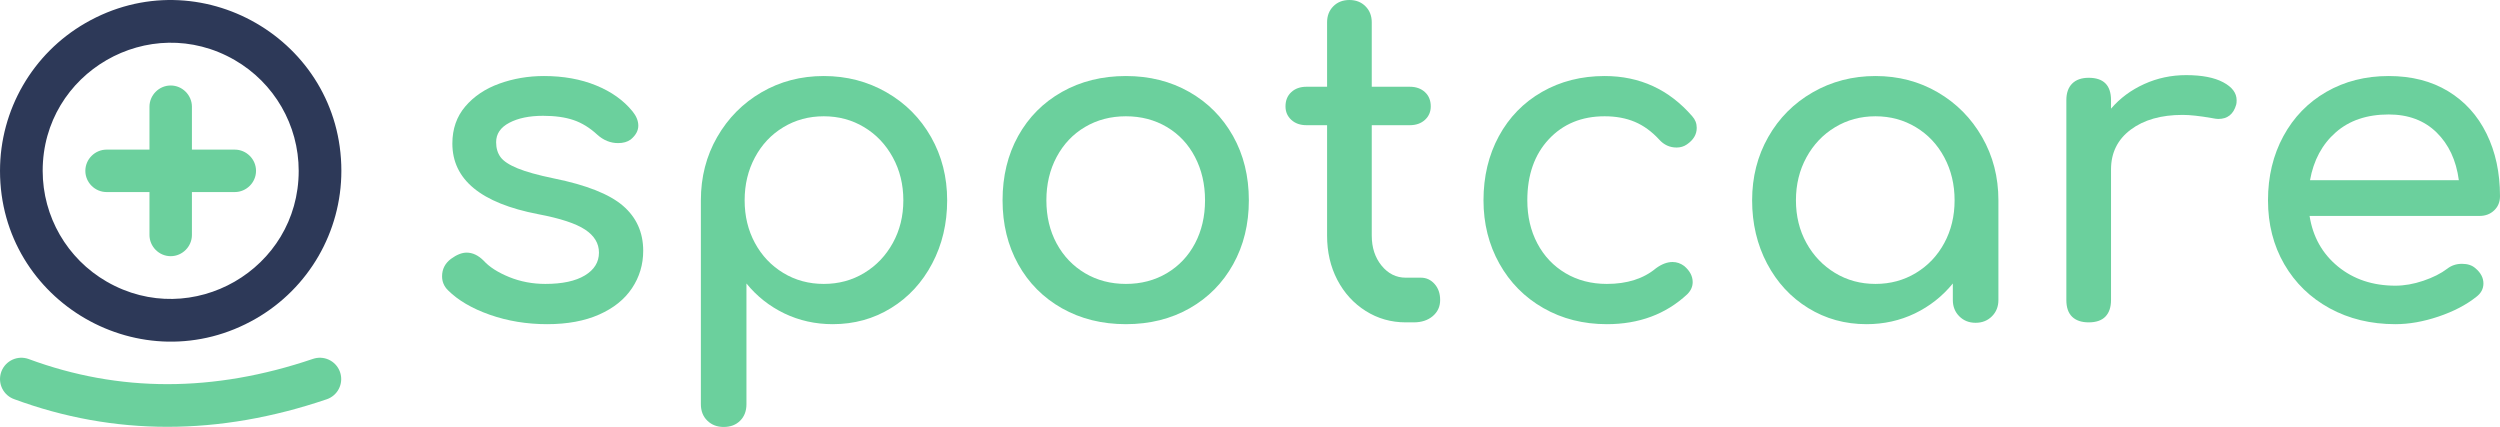
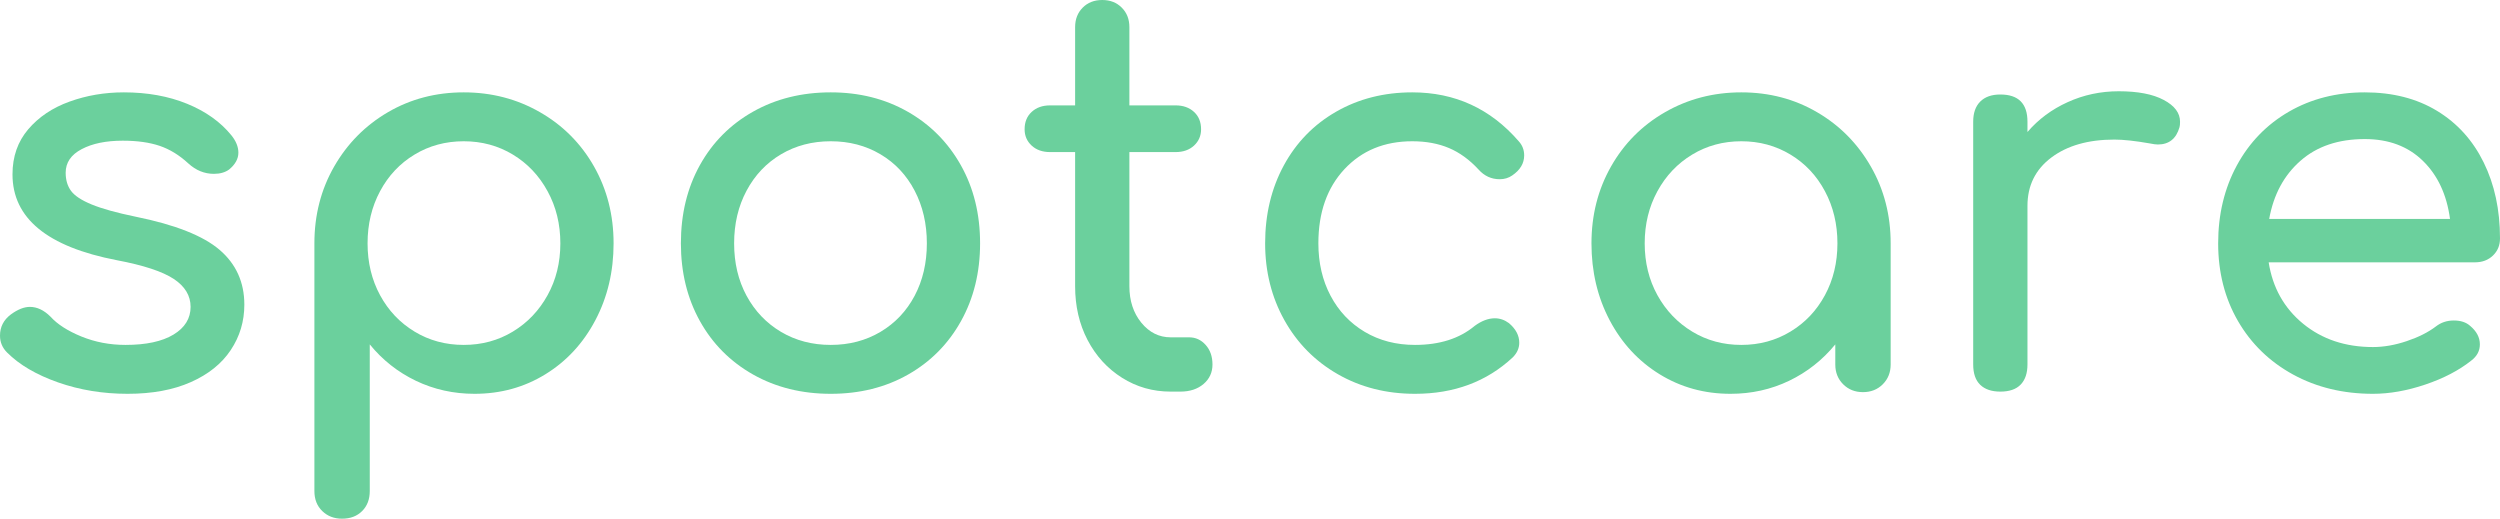
- <svg xmlns="http://www.w3.org/2000/svg" xmlns:xlink="http://www.w3.org/1999/xlink" viewBox="0 0 820 140.047">
+ <svg xmlns="http://www.w3.org/2000/svg" xmlns:xlink="http://www.w3.org/1999/xlink" viewBox="0 0 675 140.047">
  <defs>
    <symbol overflow="visible" id="glyph0-1">
      <path style="stroke:none;" d="M 42.375 0.594 C 35.727 0.594 29.473 -0.43 23.609 -2.484 C 17.742 -4.547 13.148 -7.238 9.828 -10.562 C 8.555 -11.832 7.922 -13.348 7.922 -15.109 C 7.922 -17.453 8.895 -19.359 10.844 -20.828 C 12.707 -22.191 14.422 -22.875 15.984 -22.875 C 17.941 -22.875 19.801 -21.992 21.562 -20.234 C 23.414 -18.18 26.195 -16.395 29.906 -14.875 C 33.625 -13.363 37.586 -12.609 41.797 -12.609 C 47.367 -12.609 51.691 -13.535 54.766 -15.391 C 57.848 -17.254 59.391 -19.75 59.391 -22.875 C 59.391 -25.906 57.875 -28.422 54.844 -30.422 C 51.812 -32.43 46.68 -34.117 39.453 -35.484 C 20.68 -39.098 11.297 -46.82 11.297 -58.656 C 11.297 -63.445 12.711 -67.504 15.547 -70.828 C 18.379 -74.148 22.094 -76.641 26.688 -78.297 C 31.281 -79.961 36.172 -80.797 41.359 -80.797 C 47.711 -80.797 53.406 -79.77 58.438 -77.719 C 63.469 -75.664 67.453 -72.832 70.391 -69.219 C 71.66 -67.656 72.297 -66.086 72.297 -64.516 C 72.297 -62.859 71.461 -61.344 69.797 -59.969 C 68.723 -59.188 67.352 -58.797 65.688 -58.797 C 63.145 -58.797 60.848 -59.727 58.797 -61.594 C 56.359 -63.844 53.77 -65.43 51.031 -66.359 C 48.289 -67.285 44.969 -67.75 41.062 -67.75 C 36.562 -67.75 32.867 -66.988 29.984 -65.469 C 27.098 -63.957 25.656 -61.832 25.656 -59.094 C 25.656 -57.133 26.145 -55.492 27.125 -54.172 C 28.102 -52.859 29.961 -51.641 32.703 -50.516 C 35.441 -49.391 39.398 -48.289 44.578 -47.219 C 55.234 -45.062 62.785 -42.078 67.234 -38.266 C 71.68 -34.453 73.906 -29.52 73.906 -23.469 C 73.906 -18.969 72.68 -14.883 70.234 -11.219 C 67.797 -7.551 64.203 -4.664 59.453 -2.562 C 54.711 -0.457 49.02 0.594 42.375 0.594 Z M 42.375 0.594 " />
    </symbol>
    <symbol overflow="visible" id="glyph0-2">
      <path style="stroke:none;" d="M 53.531 -80.797 C 61.051 -80.797 67.914 -79.008 74.125 -75.438 C 80.332 -71.875 85.195 -66.988 88.719 -60.781 C 92.238 -54.57 94 -47.656 94 -40.031 C 94 -32.406 92.359 -25.488 89.078 -19.281 C 85.805 -13.07 81.312 -8.207 75.594 -4.688 C 69.875 -1.164 63.492 0.594 56.453 0.594 C 50.785 0.594 45.504 -0.578 40.609 -2.922 C 35.723 -5.273 31.57 -8.551 28.156 -12.75 L 28.156 26.828 C 28.156 29.078 27.469 30.883 26.094 32.25 C 24.727 33.625 22.922 34.312 20.672 34.312 C 18.523 34.312 16.742 33.625 15.328 32.25 C 13.91 30.883 13.203 29.078 13.203 26.828 L 13.203 -40.031 C 13.203 -47.656 14.984 -54.57 18.547 -60.781 C 22.117 -66.988 26.957 -71.875 33.062 -75.438 C 39.176 -79.008 46 -80.797 53.531 -80.797 Z M 53.531 -12.609 C 58.414 -12.609 62.836 -13.805 66.797 -16.203 C 70.754 -18.598 73.879 -21.875 76.172 -26.031 C 78.473 -30.188 79.625 -34.852 79.625 -40.031 C 79.625 -45.219 78.473 -49.91 76.172 -54.109 C 73.879 -58.316 70.754 -61.613 66.797 -64 C 62.836 -66.395 58.414 -67.594 53.531 -67.594 C 48.633 -67.594 44.207 -66.395 40.25 -64 C 36.289 -61.613 33.188 -58.316 30.938 -54.109 C 28.688 -49.91 27.562 -45.219 27.562 -40.031 C 27.562 -34.852 28.688 -30.188 30.938 -26.031 C 33.188 -21.875 36.289 -18.598 40.25 -16.203 C 44.207 -13.805 48.633 -12.609 53.531 -12.609 Z M 53.531 -12.609 " />
    </symbol>
    <symbol overflow="visible" id="glyph0-3">
      <path style="stroke:none;" d="M 49.562 0.594 C 41.738 0.594 34.75 -1.141 28.594 -4.609 C 22.438 -8.086 17.645 -12.906 14.219 -19.062 C 10.801 -25.219 9.094 -32.207 9.094 -40.031 C 9.094 -47.945 10.801 -54.984 14.219 -61.141 C 17.645 -67.305 22.438 -72.125 28.594 -75.594 C 34.75 -79.062 41.738 -80.797 49.562 -80.797 C 57.289 -80.797 64.207 -79.062 70.312 -75.594 C 76.426 -72.125 81.219 -67.305 84.688 -61.141 C 88.156 -54.984 89.891 -47.945 89.891 -40.031 C 89.891 -32.207 88.176 -25.219 84.75 -19.062 C 81.332 -12.906 76.566 -8.086 70.453 -4.609 C 64.348 -1.141 57.383 0.594 49.562 0.594 Z M 49.562 -12.609 C 54.551 -12.609 59.023 -13.781 62.984 -16.125 C 66.941 -18.477 70.02 -21.727 72.219 -25.875 C 74.414 -30.031 75.516 -34.75 75.516 -40.031 C 75.516 -45.312 74.414 -50.051 72.219 -54.25 C 70.02 -58.457 66.941 -61.734 62.984 -64.078 C 59.023 -66.422 54.551 -67.594 49.562 -67.594 C 44.57 -67.594 40.098 -66.422 36.141 -64.078 C 32.18 -61.734 29.078 -58.457 26.828 -54.25 C 24.586 -50.051 23.469 -45.312 23.469 -40.031 C 23.469 -34.75 24.586 -30.031 26.828 -25.875 C 29.078 -21.727 32.18 -18.477 36.141 -16.125 C 40.098 -13.781 44.57 -12.609 49.562 -12.609 Z M 49.562 -12.609 " />
    </symbol>
    <symbol overflow="visible" id="glyph0-4">
      <path style="stroke:none;" d="M 47.359 -14.656 C 49.117 -14.656 50.609 -13.973 51.828 -12.609 C 53.055 -11.242 53.672 -9.484 53.672 -7.328 C 53.672 -5.18 52.863 -3.422 51.25 -2.047 C 49.633 -0.68 47.555 0 45.016 0 L 42.375 0 C 37.582 0 33.207 -1.242 29.25 -3.734 C 25.289 -6.234 22.188 -9.633 19.938 -13.938 C 17.695 -18.238 16.578 -23.078 16.578 -28.453 L 16.578 -64.672 L 9.828 -64.672 C 7.773 -64.672 6.113 -65.254 4.844 -66.422 C 3.57 -67.598 2.938 -69.066 2.938 -70.828 C 2.938 -72.785 3.57 -74.348 4.844 -75.516 C 6.113 -76.691 7.773 -77.281 9.828 -77.281 L 16.578 -77.281 L 16.578 -98.391 C 16.578 -100.547 17.258 -102.305 18.625 -103.672 C 19.988 -105.047 21.75 -105.734 23.906 -105.734 C 26.051 -105.734 27.805 -105.047 29.172 -103.672 C 30.547 -102.305 31.234 -100.547 31.234 -98.391 L 31.234 -77.281 L 43.703 -77.281 C 45.754 -77.281 47.414 -76.691 48.688 -75.516 C 49.957 -74.348 50.594 -72.785 50.594 -70.828 C 50.594 -69.066 49.957 -67.598 48.688 -66.422 C 47.414 -65.254 45.754 -64.672 43.703 -64.672 L 31.234 -64.672 L 31.234 -28.453 C 31.234 -24.535 32.305 -21.254 34.453 -18.609 C 36.609 -15.973 39.25 -14.656 42.375 -14.656 Z M 47.359 -14.656 " />
    </symbol>
    <symbol overflow="visible" id="glyph0-5">
      <path style="stroke:none;" d="M 49.562 0.594 C 41.844 0.594 34.898 -1.164 28.734 -4.688 C 22.578 -8.207 17.766 -13.07 14.297 -19.281 C 10.828 -25.488 9.094 -32.406 9.094 -40.031 C 9.094 -47.852 10.773 -54.867 14.141 -61.078 C 17.516 -67.285 22.234 -72.125 28.297 -75.594 C 34.359 -79.062 41.203 -80.797 48.828 -80.797 C 60.367 -80.797 69.953 -76.395 77.578 -67.594 C 78.555 -66.52 79.047 -65.25 79.047 -63.781 C 79.047 -61.633 77.969 -59.828 75.812 -58.359 C 74.832 -57.68 73.707 -57.344 72.438 -57.344 C 70.188 -57.344 68.281 -58.219 66.719 -59.969 C 64.281 -62.613 61.617 -64.547 58.734 -65.766 C 55.848 -66.984 52.547 -67.594 48.828 -67.594 C 41.305 -67.594 35.195 -65.078 30.5 -60.047 C 25.812 -55.016 23.469 -48.344 23.469 -40.031 C 23.469 -34.75 24.566 -30.031 26.766 -25.875 C 28.961 -21.727 32.039 -18.477 36 -16.125 C 39.957 -13.781 44.477 -12.609 49.562 -12.609 C 56.207 -12.609 61.582 -14.32 65.688 -17.75 C 67.551 -19.113 69.363 -19.797 71.125 -19.797 C 72.488 -19.797 73.758 -19.359 74.938 -18.484 C 76.789 -16.91 77.719 -15.148 77.719 -13.203 C 77.719 -11.734 77.129 -10.41 75.953 -9.234 C 68.922 -2.68 60.125 0.594 49.562 0.594 Z M 49.562 0.594 " />
    </symbol>
    <symbol overflow="visible" id="glyph0-6">
      <path style="stroke:none;" d="M 49.562 -80.797 C 57.094 -80.797 63.91 -79.008 70.016 -75.438 C 76.129 -71.875 80.969 -66.988 84.531 -60.781 C 88.102 -54.57 89.891 -47.656 89.891 -40.031 L 89.891 -7.328 C 89.891 -5.18 89.18 -3.398 87.766 -1.984 C 86.348 -0.566 84.562 0.141 82.406 0.141 C 80.258 0.141 78.477 -0.566 77.062 -1.984 C 75.645 -3.398 74.938 -5.18 74.938 -7.328 L 74.938 -12.75 C 71.508 -8.551 67.352 -5.273 62.469 -2.922 C 57.582 -0.578 52.301 0.594 46.625 0.594 C 39.594 0.594 33.219 -1.164 27.5 -4.688 C 21.781 -8.207 17.281 -13.07 14 -19.281 C 10.727 -25.488 9.094 -32.406 9.094 -40.031 C 9.094 -47.656 10.852 -54.57 14.375 -60.781 C 17.895 -66.988 22.754 -71.875 28.953 -75.438 C 35.16 -79.008 42.031 -80.797 49.562 -80.797 Z M 49.562 -12.609 C 54.445 -12.609 58.867 -13.805 62.828 -16.203 C 66.797 -18.598 69.898 -21.875 72.141 -26.031 C 74.391 -30.188 75.516 -34.852 75.516 -40.031 C 75.516 -45.219 74.391 -49.91 72.141 -54.109 C 69.898 -58.316 66.797 -61.613 62.828 -64 C 58.867 -66.395 54.445 -67.594 49.562 -67.594 C 44.676 -67.594 40.254 -66.395 36.297 -64 C 32.336 -61.613 29.207 -58.316 26.906 -54.109 C 24.613 -49.91 23.469 -45.219 23.469 -40.031 C 23.469 -34.852 24.613 -30.188 26.906 -26.031 C 29.207 -21.875 32.336 -18.598 36.297 -16.203 C 40.254 -13.805 44.676 -12.609 49.562 -12.609 Z M 49.562 -12.609 " />
    </symbol>
    <symbol overflow="visible" id="glyph0-7">
      <path style="stroke:none;" d="M 52.5 -81.094 C 57.676 -81.094 61.727 -80.312 64.656 -78.75 C 67.594 -77.188 69.062 -75.227 69.062 -72.875 C 69.062 -72.195 69.016 -71.707 68.922 -71.406 C 68.035 -68.281 66.082 -66.719 63.062 -66.719 C 62.57 -66.719 61.836 -66.816 60.859 -67.016 C 56.941 -67.703 53.766 -68.047 51.328 -68.047 C 44.285 -68.047 38.613 -66.43 34.312 -63.203 C 30.008 -59.973 27.859 -55.625 27.859 -50.156 L 27.859 -7.328 C 27.859 -4.984 27.25 -3.176 26.031 -1.906 C 24.812 -0.633 22.977 0 20.531 0 C 18.188 0 16.379 -0.609 15.109 -1.828 C 13.836 -3.055 13.203 -4.891 13.203 -7.328 L 13.203 -72.875 C 13.203 -75.227 13.836 -77.039 15.109 -78.312 C 16.379 -79.582 18.188 -80.219 20.531 -80.219 C 25.414 -80.219 27.859 -77.77 27.859 -72.875 L 27.859 -70.094 C 30.797 -73.52 34.414 -76.207 38.719 -78.156 C 43.02 -80.113 47.613 -81.094 52.5 -81.094 Z M 52.5 -81.094 " />
    </symbol>
    <symbol overflow="visible" id="glyph0-8">
      <path style="stroke:none;" d="M 85.203 -41.359 C 85.203 -39.492 84.566 -37.953 83.297 -36.734 C 82.023 -35.516 80.41 -34.906 78.453 -34.906 L 22.734 -34.906 C 23.805 -28.062 26.906 -22.535 32.031 -18.328 C 37.164 -14.129 43.453 -12.031 50.891 -12.031 C 53.816 -12.031 56.867 -12.566 60.047 -13.641 C 63.223 -14.711 65.836 -16.031 67.891 -17.594 C 69.266 -18.664 70.879 -19.203 72.734 -19.203 C 74.586 -19.203 76.055 -18.719 77.141 -17.75 C 78.891 -16.281 79.766 -14.613 79.766 -12.75 C 79.766 -11 78.984 -9.535 77.422 -8.359 C 74.098 -5.723 69.969 -3.57 65.031 -1.906 C 60.094 -0.238 55.379 0.594 50.891 0.594 C 42.867 0.594 35.68 -1.141 29.328 -4.609 C 22.973 -8.086 18.008 -12.906 14.438 -19.062 C 10.875 -25.219 9.094 -32.207 9.094 -40.031 C 9.094 -47.852 10.773 -54.867 14.141 -61.078 C 17.516 -67.285 22.207 -72.125 28.219 -75.594 C 34.238 -79.062 41.062 -80.797 48.688 -80.797 C 56.207 -80.797 62.707 -79.133 68.188 -75.812 C 73.664 -72.488 77.867 -67.844 80.797 -61.875 C 83.734 -55.914 85.203 -49.078 85.203 -41.359 Z M 48.688 -68.188 C 41.551 -68.188 35.758 -66.227 31.312 -62.312 C 26.863 -58.406 24.051 -53.176 22.875 -46.625 L 71.703 -46.625 C 70.828 -53.176 68.383 -58.406 64.375 -62.312 C 60.363 -66.227 55.133 -68.188 48.688 -68.188 Z M 48.688 -68.188 " />
    </symbol>
  </defs>
-   <g transform="matrix(0.999819, 0, 0, 1, 128.5687, -232.3214)">
+   <g transform="matrix(0.999819, 0, 0, 1, -16.43121, -232.3214)">
    <use transform="matrix(1, 0, 0, 1, 8.512239, 338.0558)" style="fill: rgb(107, 208, 157);" xlink:href="#glyph0-1" />
    <use transform="matrix(1, 0, 0, 1, 88.13285, 338.0558)" style="fill: rgb(107, 208, 157);" xlink:href="#glyph0-2" />
    <use transform="matrix(1, 0, 0, 1, 191.2145, 338.0558)" style="fill: rgb(107, 208, 157);" xlink:href="#glyph0-3" />
    <use transform="matrix(1, 0, 0, 1, 290.1904, 338.0558)" style="fill: rgb(107, 208, 157);" xlink:href="#glyph0-4" />
    <use transform="matrix(1, 0, 0, 1, 348.9894, 338.0558)" style="fill: rgb(107, 208, 157);" xlink:href="#glyph0-5" />
    <use transform="matrix(1, 0, 0, 1, 437.1146, 338.0558)" style="fill: rgb(107, 208, 157);" xlink:href="#glyph0-6" />
    <use transform="matrix(1, 0, 0, 1, 536.0906, 338.0558)" style="fill: rgb(107, 208, 157);" xlink:href="#glyph0-7" />
    <use transform="matrix(1, 0, 0, 1, 606.3533, 338.0558)" style="fill: rgb(107, 208, 157);" xlink:href="#glyph0-8" />
  </g>
-   <g transform="matrix(1.119699, 0, 0, 1.119699, -26.64182, -308.0395)">
-     <path d="M 73.794 325.152 M 23.796 325.152 C 23.796 363.616 65.461 387.656 98.793 368.424 C 114.262 359.498 123.792 343.003 123.792 325.152 C 123.792 286.688 82.127 262.648 48.795 281.88 C 33.325 290.806 23.796 307.301 23.796 325.152 Z M 73.794 325.152 M 36.295 325.152 C 36.295 296.305 67.544 278.275 92.543 292.699 C 104.145 299.393 111.293 311.764 111.293 325.152 C 111.293 354 80.043 372.029 55.044 357.606 C 43.442 350.912 36.295 338.54 36.295 325.152 Z" style="fill: rgb(45, 57, 88);" transform="matrix(1, -0.000034, 0.000034, 1, -0.011055, 0.002509)" />
-     <path d="M 98.793 325.155 C 98.793 321.716 95.951 318.938 92.575 318.938 L 80.014 318.938 L 80.014 306.371 C 80.014 302.999 77.233 300.153 73.795 300.153 C 70.357 300.153 67.578 302.999 67.578 306.371 L 67.578 318.938 L 55.013 318.938 C 51.638 318.938 48.795 321.716 48.795 325.155 C 48.795 328.592 51.637 331.369 55.013 331.369 L 67.578 331.369 L 67.578 343.937 C 67.578 347.308 70.356 350.153 73.795 350.153 C 77.233 350.153 80.014 347.308 80.014 343.937 L 80.014 331.369 L 92.576 331.369 C 95.951 331.369 98.793 328.593 98.793 325.155 Z" style="fill: rgb(107, 208, 157);" />
-     <path style="stroke-width: 12.5px; stroke-linecap: round; stroke-linejoin: round; fill: none; stroke: rgb(107, 208, 157);" d="M 30.045 386.153 C 57.963 396.471 87.095 396.471 117.494 386.153" />
-   </g>
</svg>
